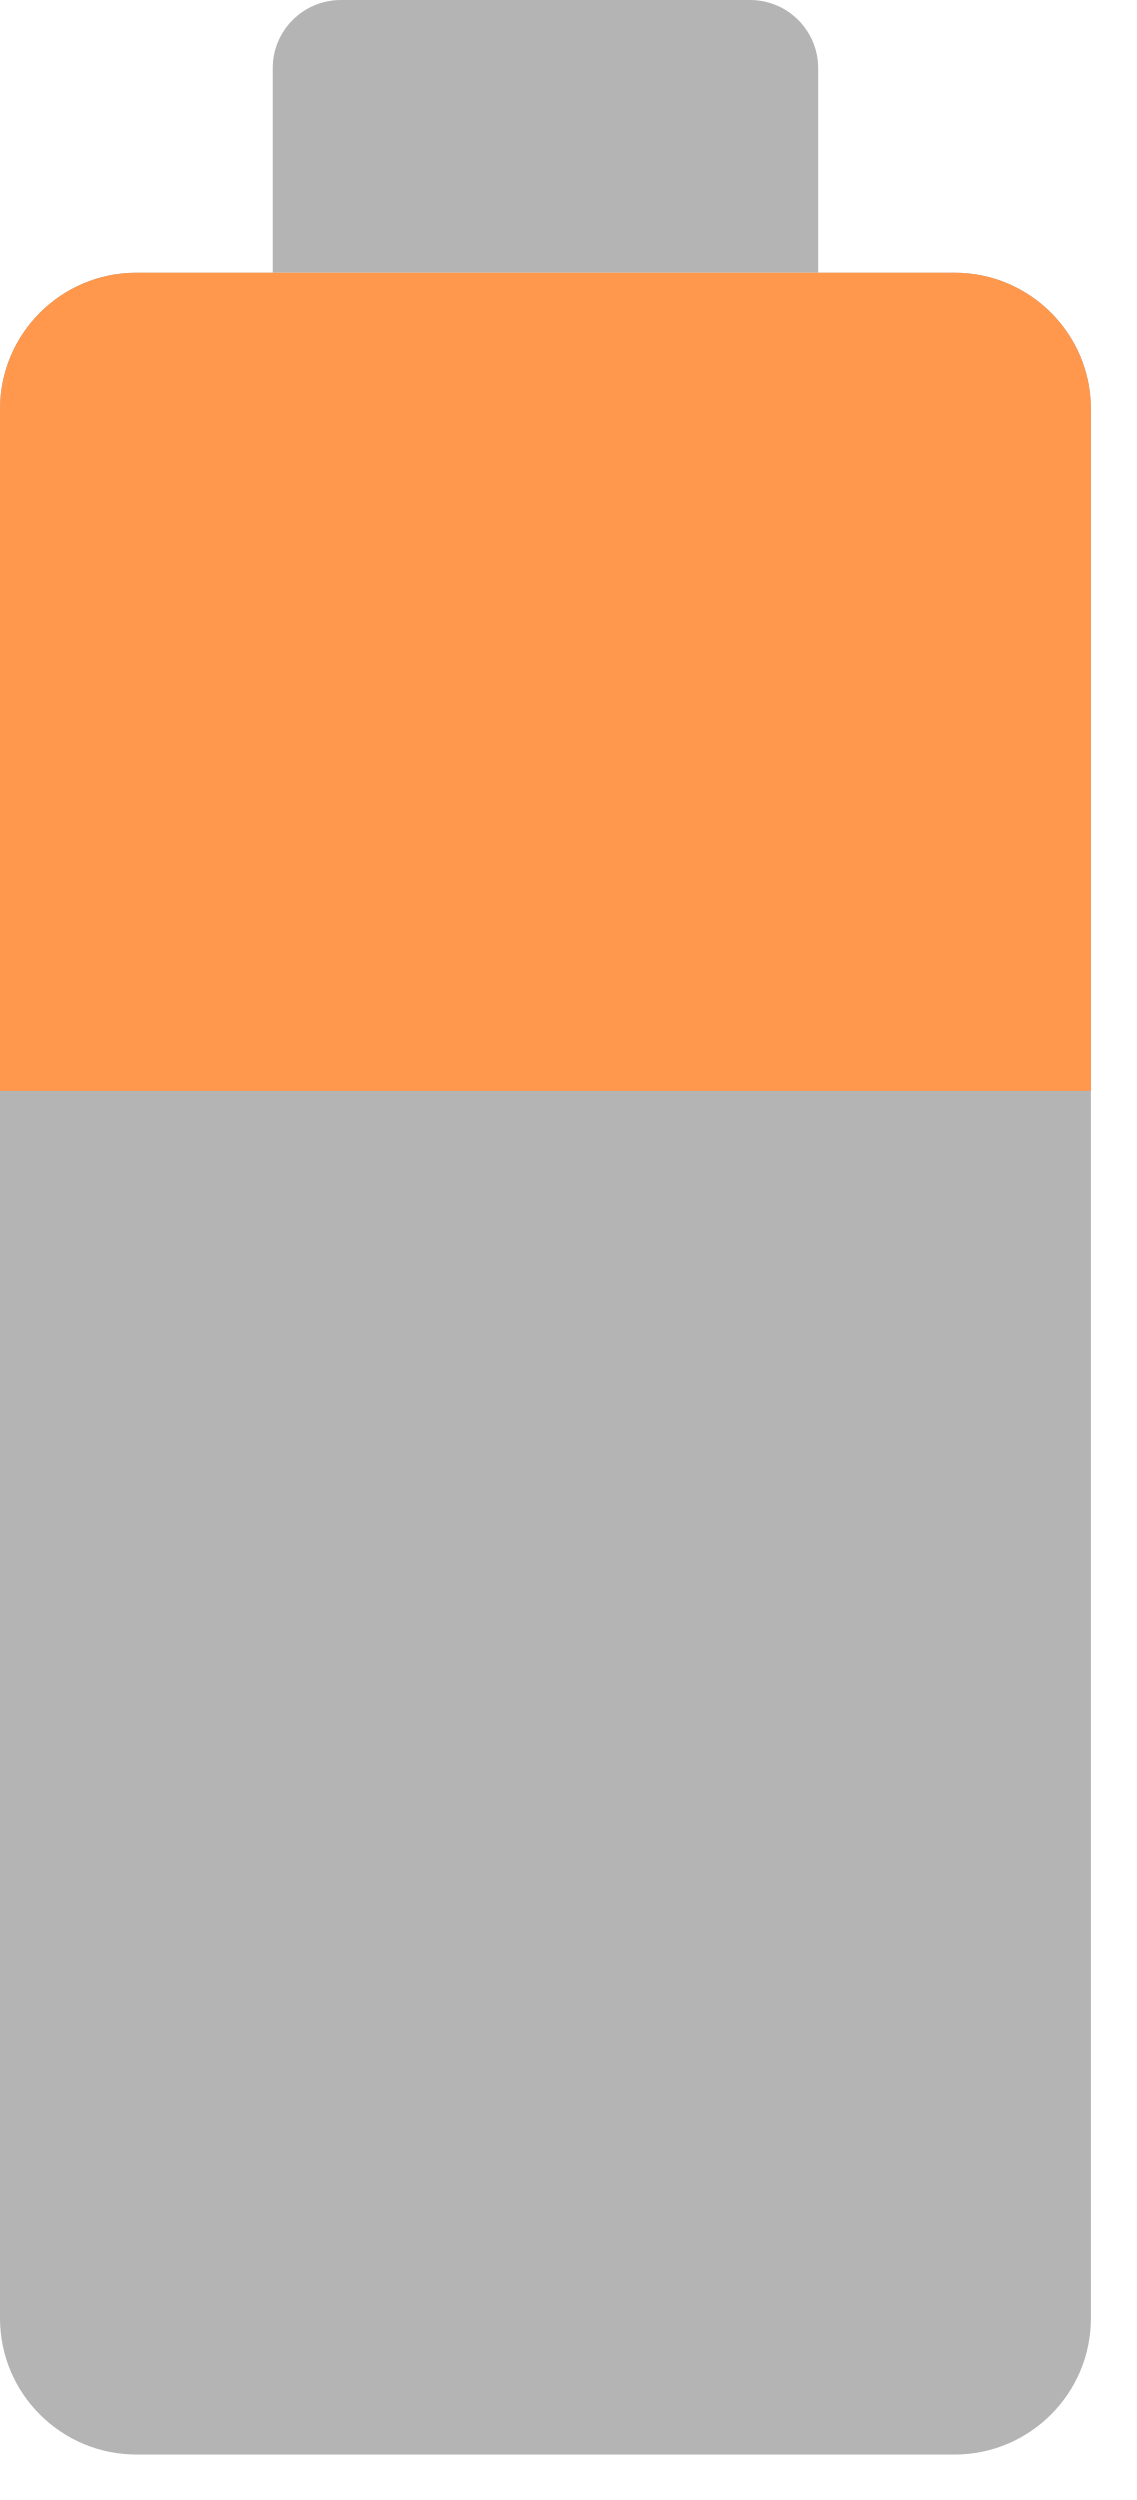
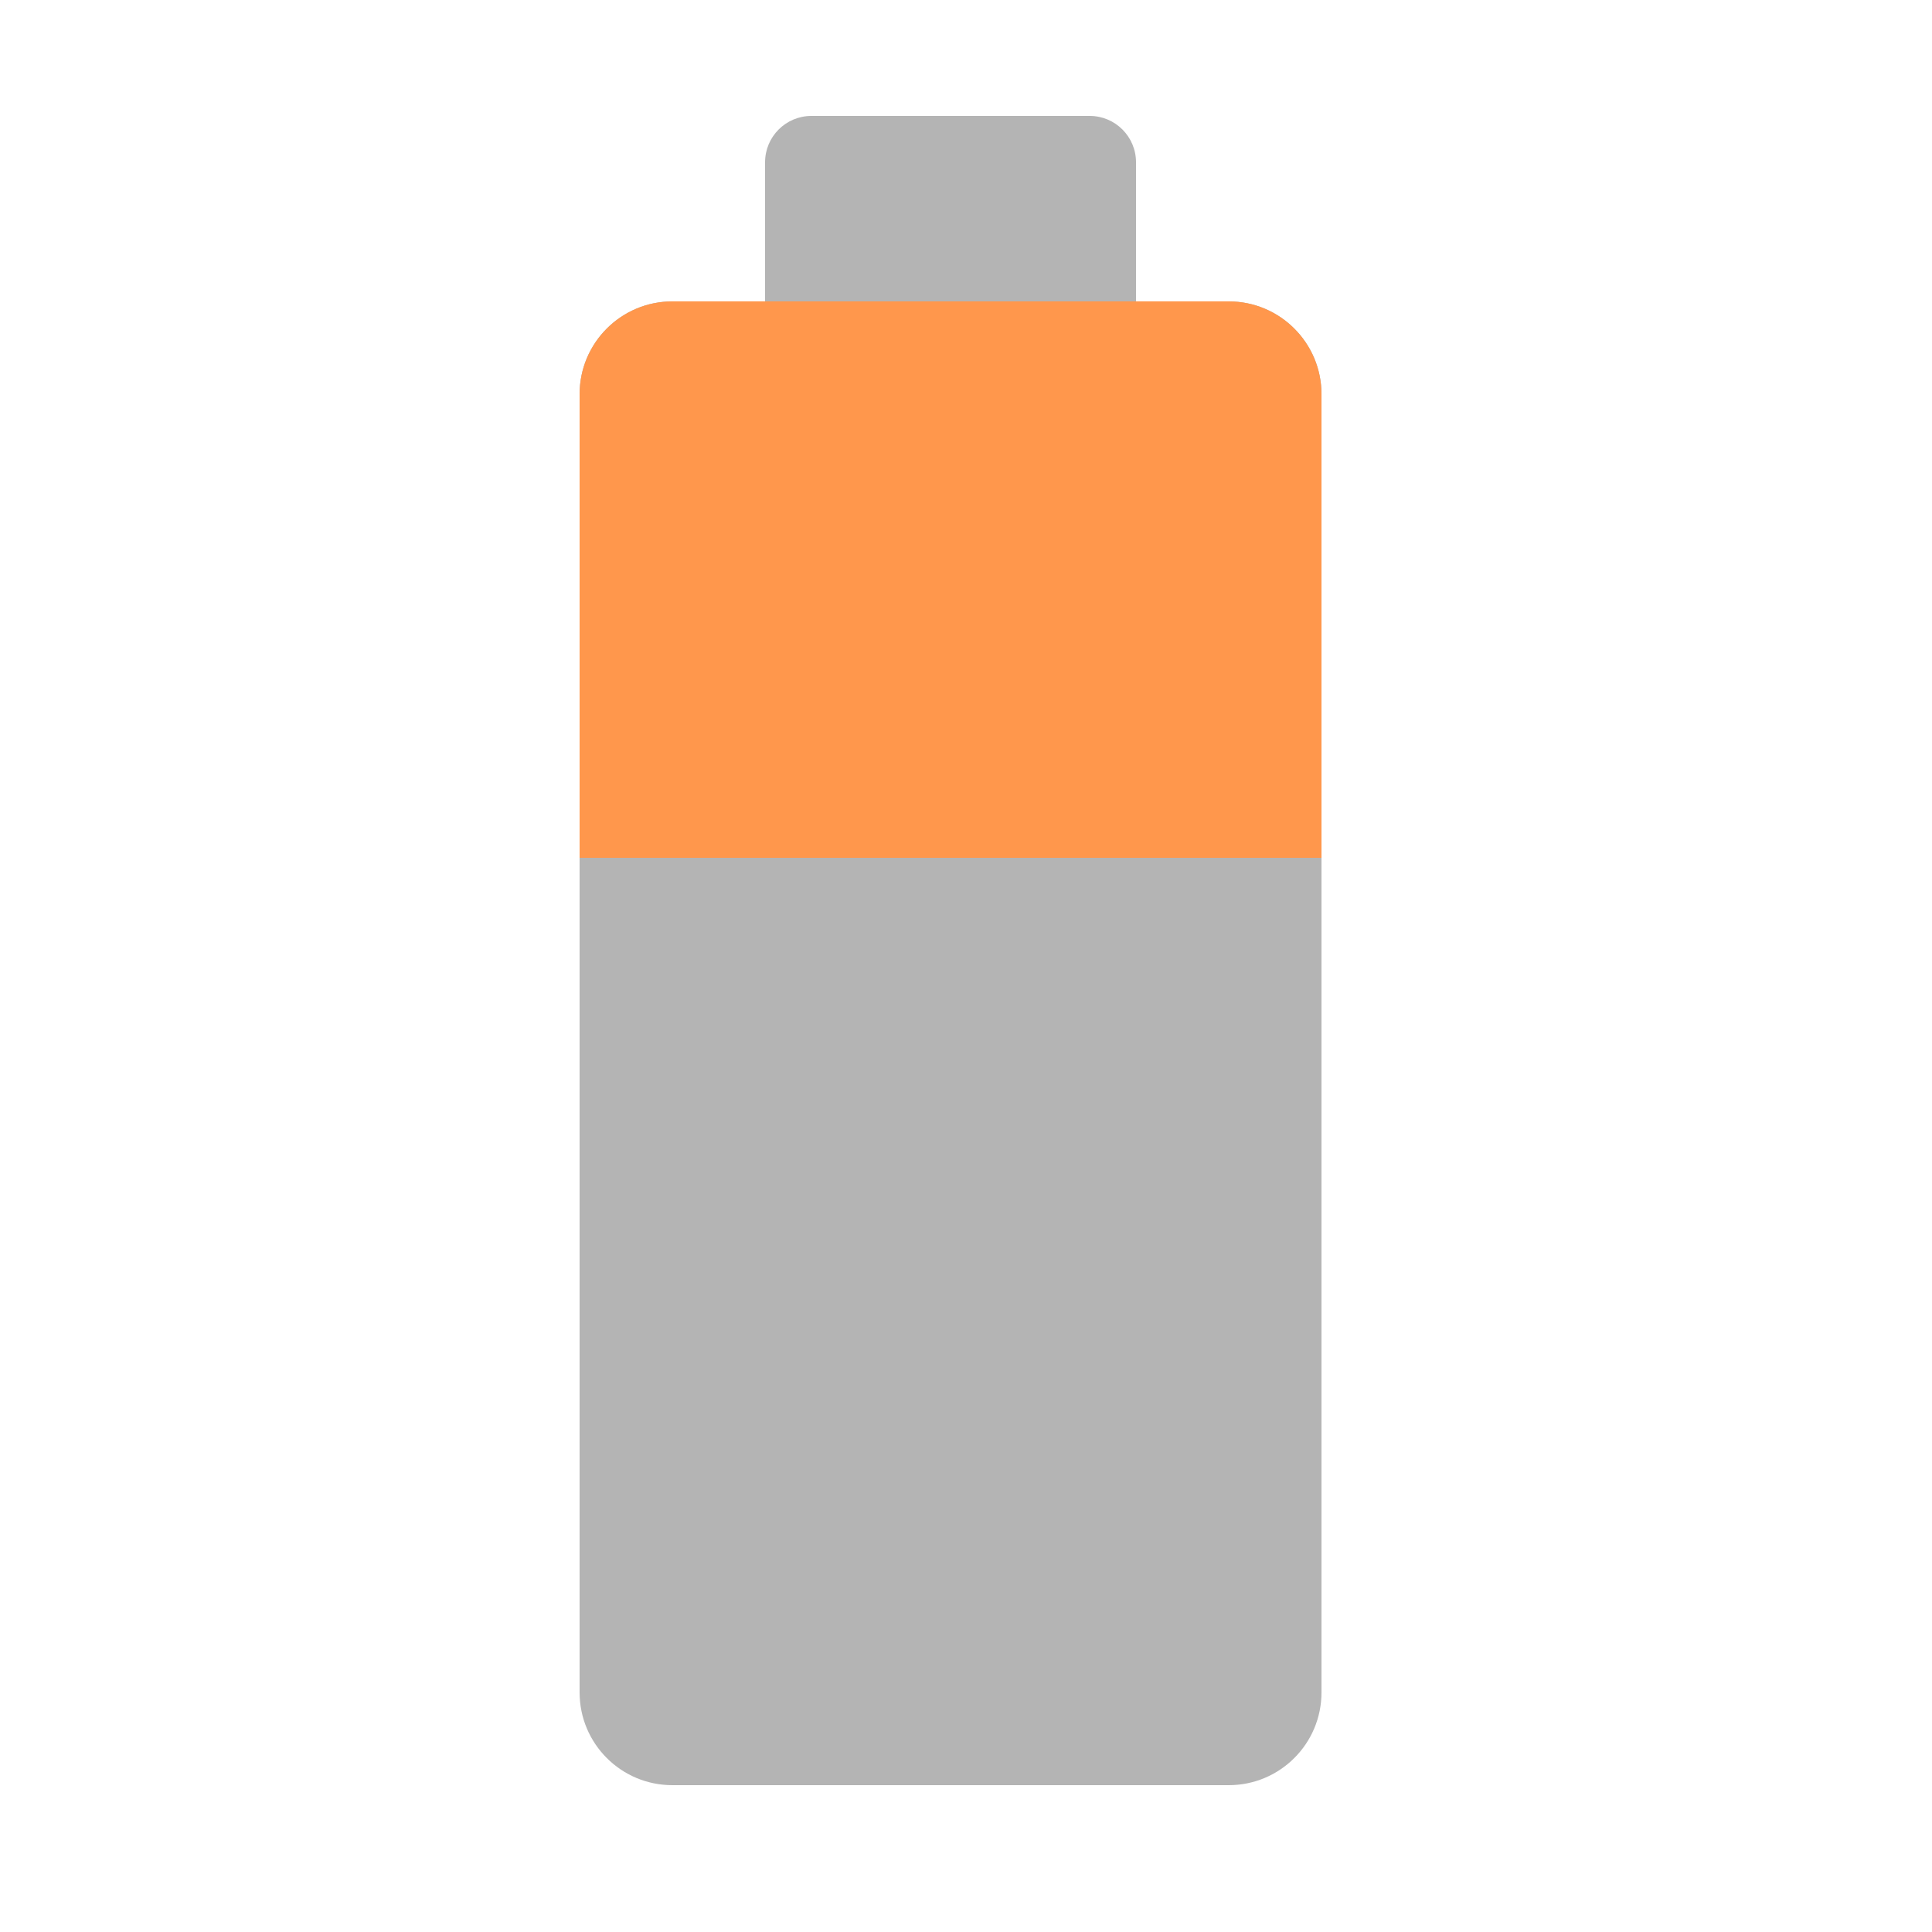
- <svg xmlns="http://www.w3.org/2000/svg" width="20" height="44" viewBox="0 0 20 44" fill="none">
-   <g opacity="0.7">
-     <path d="M4.8 1.2C4.8 0.537 5.337 0 6 0L13.2 0C13.863 0 14.4 0.537 14.4 1.2V4.8H4.8V1.2Z" fill="#949494" />
-     <path d="M0 7.2C0 5.875 1.075 4.8 2.4 4.8H16.8C18.125 4.8 19.2 5.875 19.2 7.2V40.8C19.2 42.126 18.125 43.2 16.8 43.2H2.4C1.075 43.2 0 42.126 0 40.8L0 7.2Z" fill="#949494" />
-     <path d="M0 7.2C0 5.875 1.075 4.8 2.4 4.8H16.8C18.125 4.8 19.2 5.875 19.2 7.2V19.2H0L0 7.2Z" fill="#FF6B00" />
+ <svg xmlns="http://www.w3.org/2000/svg" width="50" height="50" viewBox="0 0 50 50" fill="none">
+   <g transform="translate(15 3)">
+     <g opacity="0.7">
+       <path d="M4.8 1.2C4.8 0.537 5.337 0 6 0L13.2 0C13.863 0 14.4 0.537 14.4 1.2V4.8H4.8V1.2Z" fill="#949494" />
+       <path d="M0 7.2C0 5.875 1.075 4.8 2.4 4.8H16.8C18.125 4.8 19.2 5.875 19.2 7.2V40.8C19.2 42.126 18.125 43.2 16.8 43.2H2.4C1.075 43.2 0 42.126 0 40.8L0 7.2Z" fill="#949494" />
+       <path d="M0 7.2C0 5.875 1.075 4.8 2.4 4.8H16.8C18.125 4.8 19.2 5.875 19.2 7.2V19.2H0L0 7.2Z" fill="#FF6B00" />
+     </g>
  </g>
</svg>
